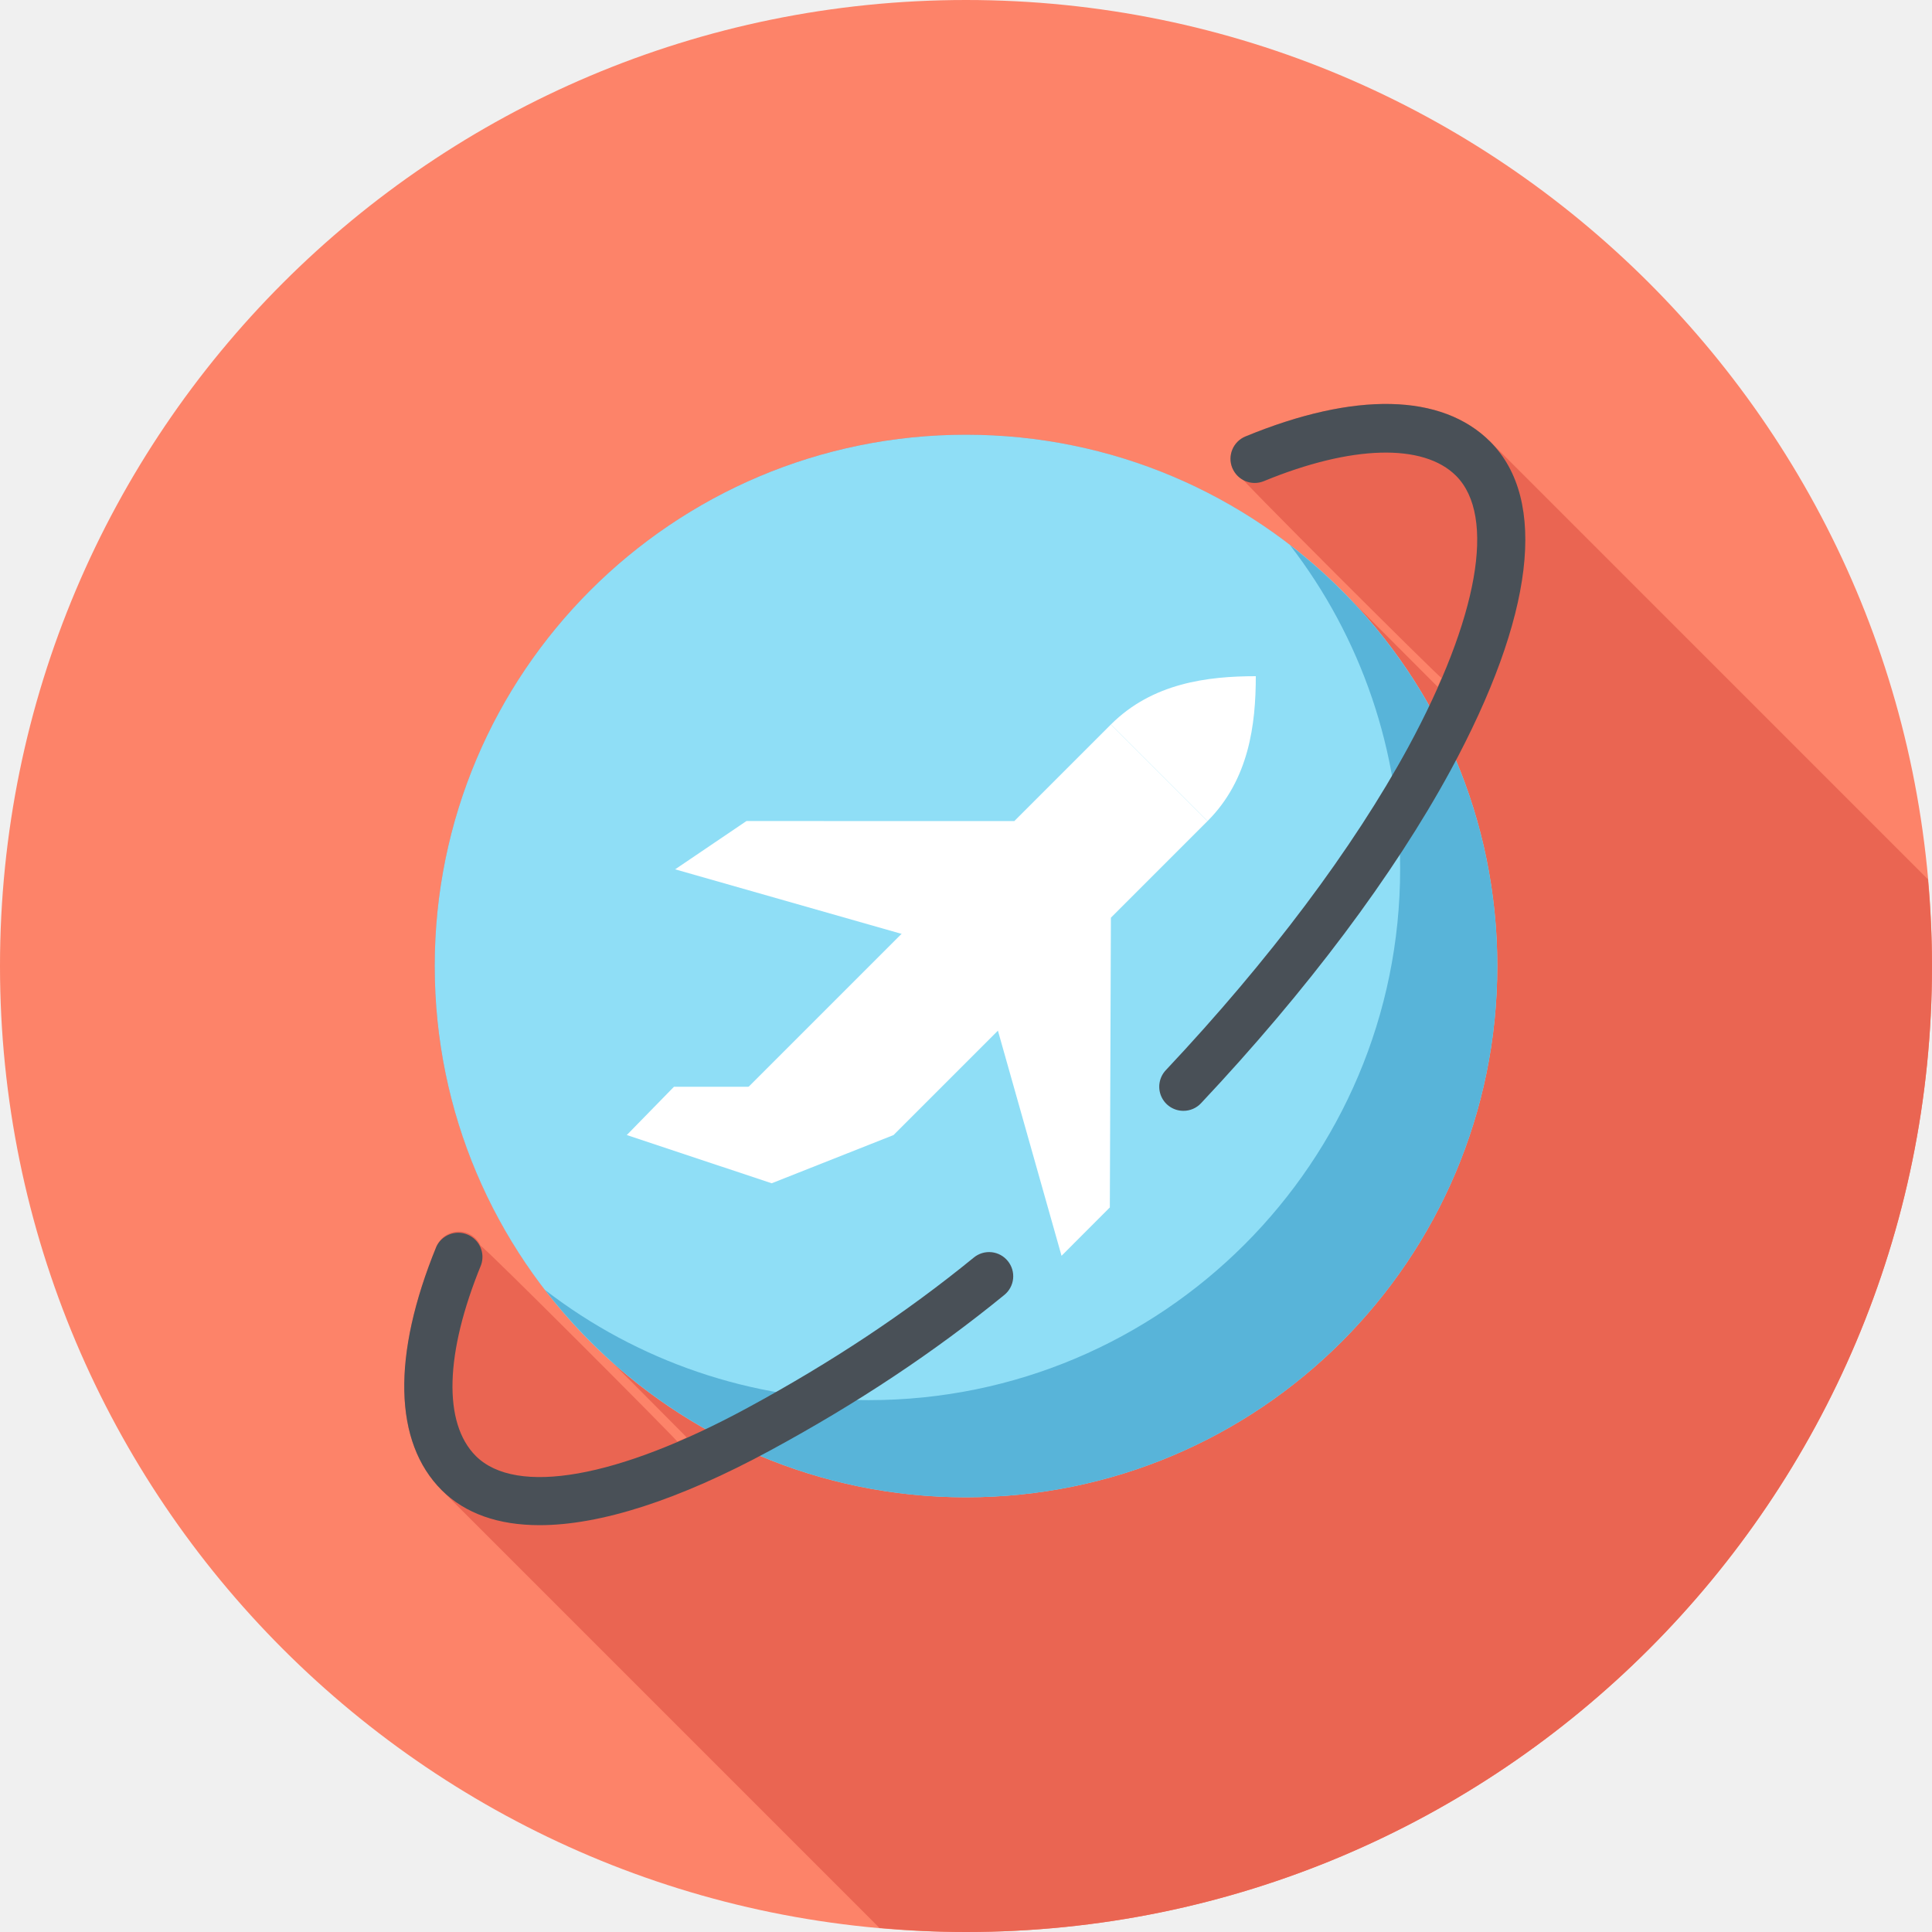
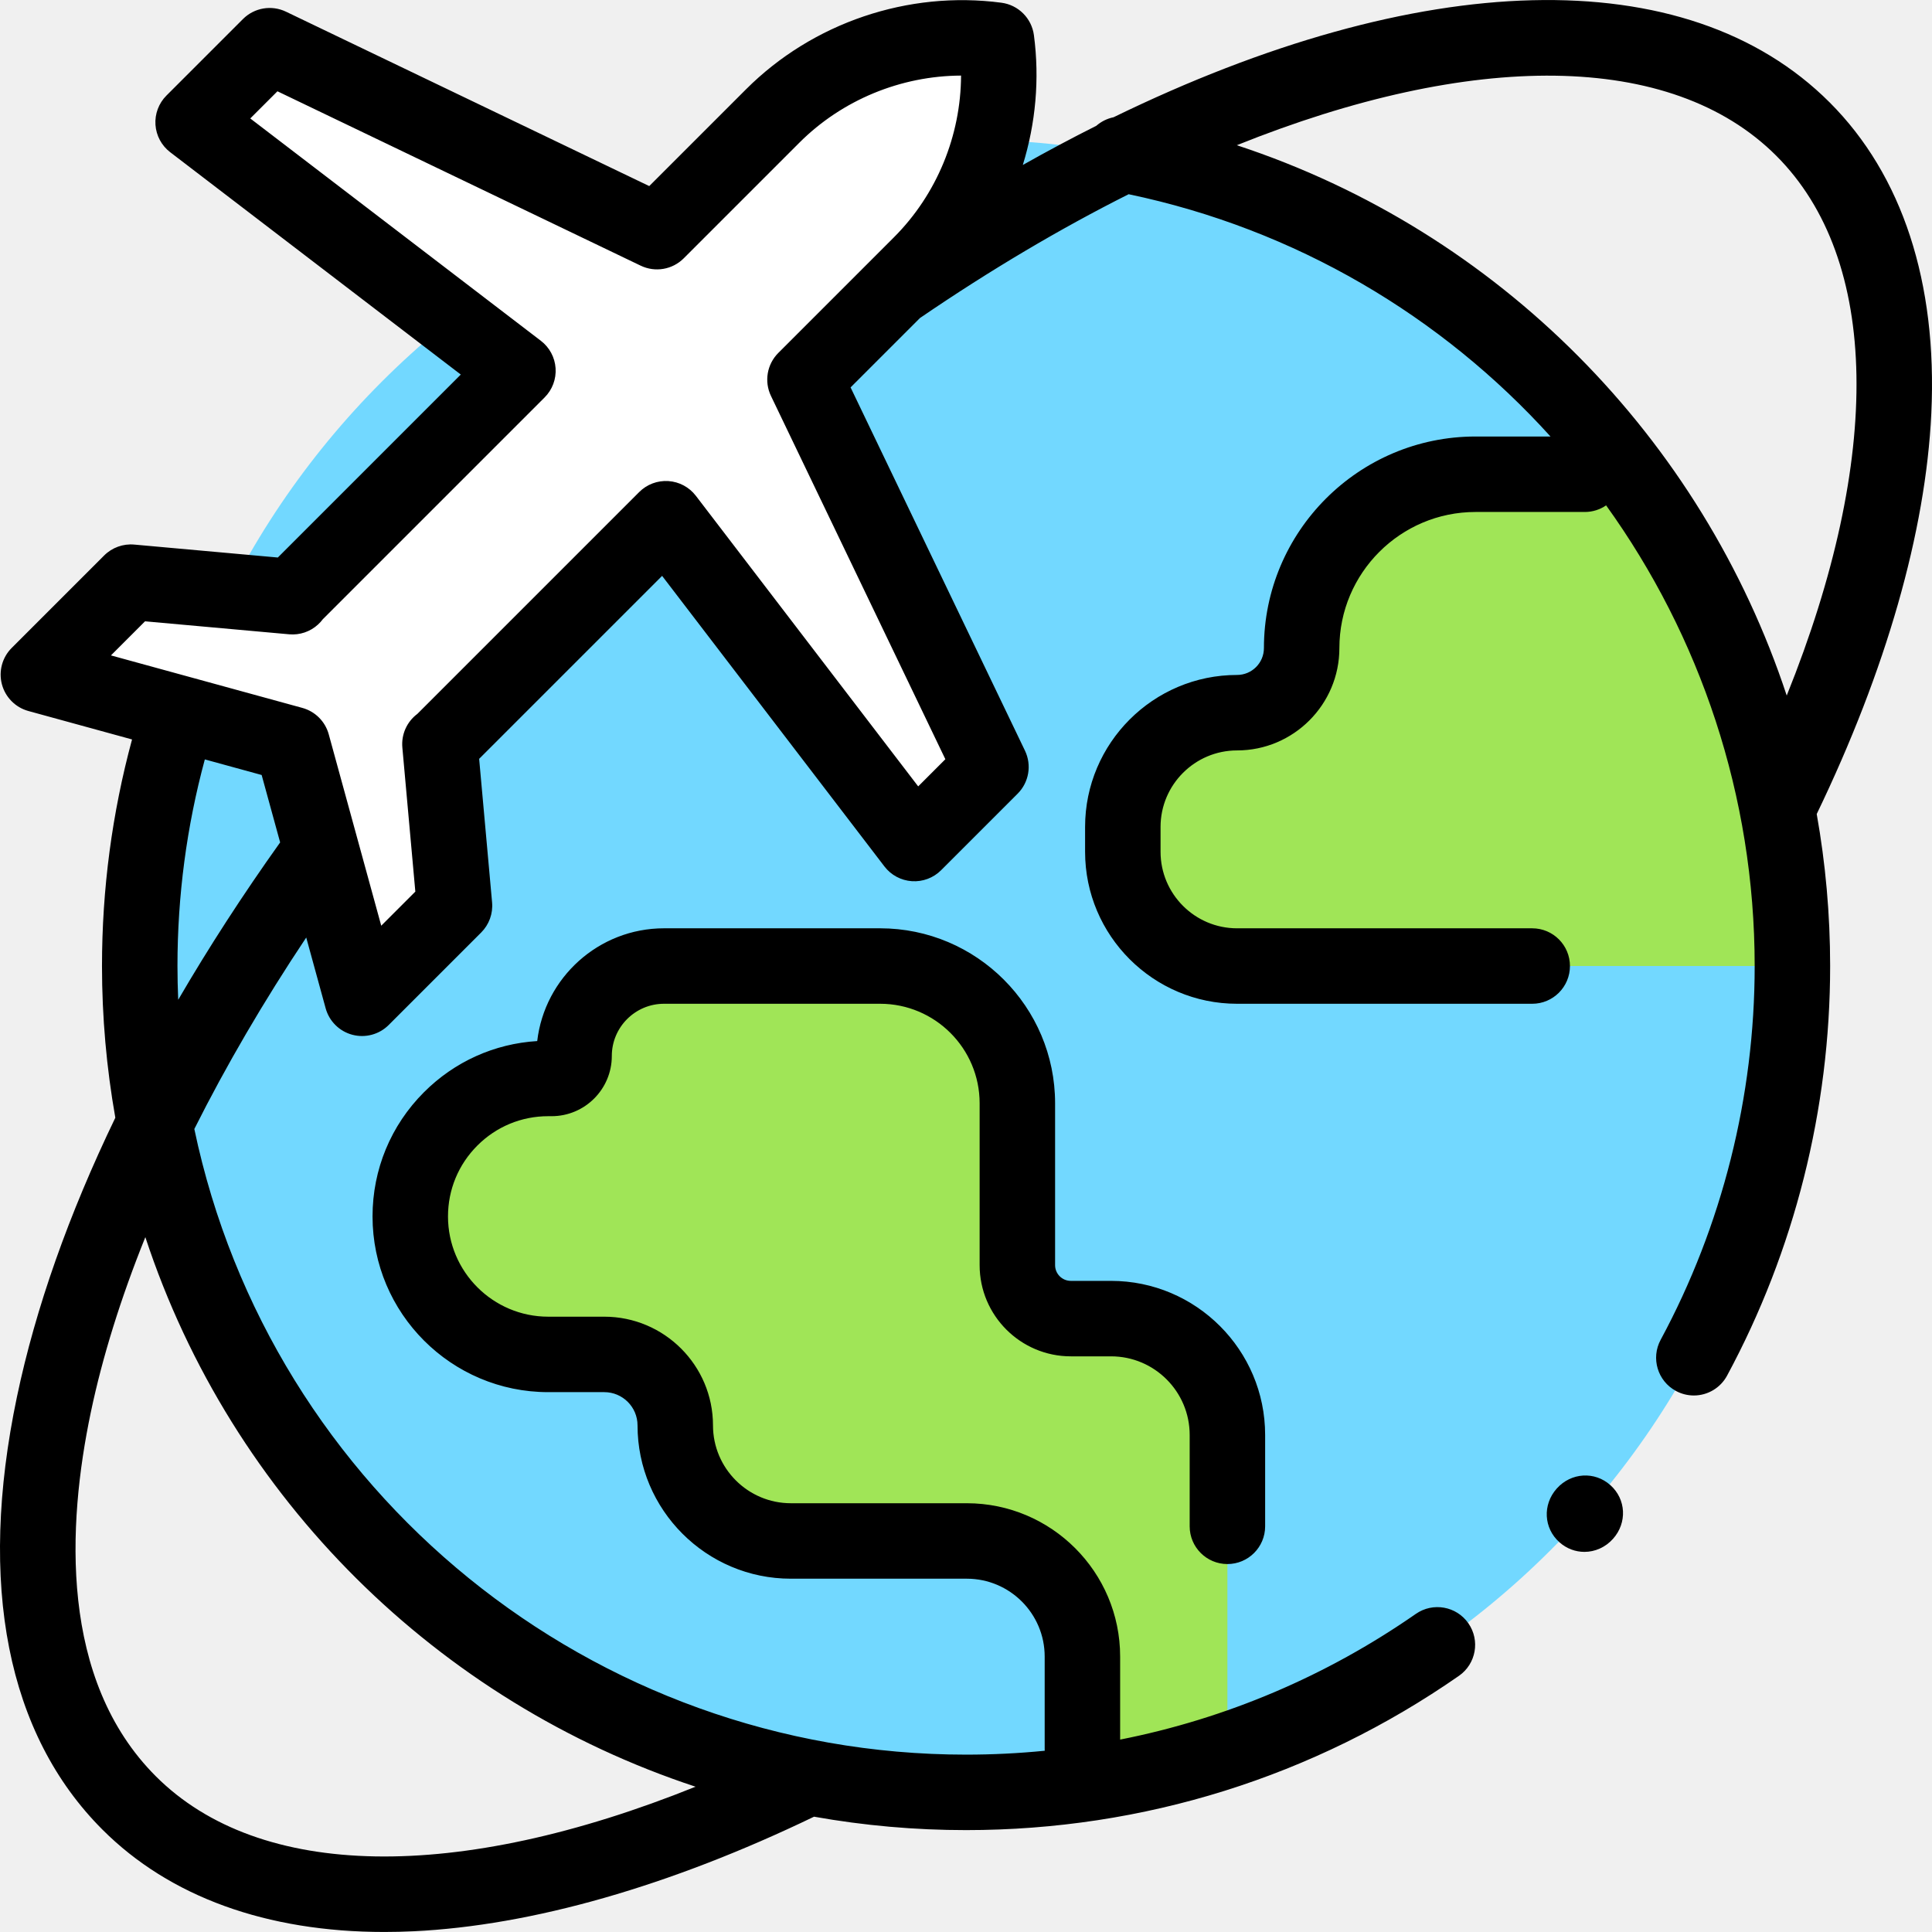
<svg xmlns="http://www.w3.org/2000/svg" version="1.1" width="1000" height="1000">
  <g>
-     <g transform="matrix(12.5,0,0,12.5,0,0)">
-       <svg version="1.1" width="80" height="80">
-         <svg viewBox="0 0 80 80">
-           <circle cx="40" cy="40" r="40" fill="#fd8369" />
-           <path fill="#ea6552" d="M61.711 18.29c-2.007-2.008-5.609-2.085-10.138-.218a1 1 0 0 0-.544 1.306c.1.242 8.486 8.597 8.662 8.697-.051.12-.107.243-.161.364-.041-.039-3.666-3.677-3.75-3.759l-.047-.045c-.064-.061-.132-.118-.196-.179-.083-.083-.155-.177-.24-.259l-.047-.045c-.276-.266-.56-.525-.85-.776l-.061-.053a22.317 22.317 0 0 0-.927-.756A21.895 21.895 0 0 0 40 18c-12.15 0-22 9.85-22 22a21.908 21.908 0 0 0 5.372 14.396c.253.293 4.868 4.925 4.952 5.009.037.04.072.081.11.12-.129.057-.258.116-.385.17-.099-.157-7.928-8.009-8.149-8.113a.99.99 0 0 0-.524-.51 1.003 1.003 0 0 0-1.305.547c-1.848 4.514-1.77 8.096.221 10.088l18.126 18.126c1.18.104 2.374.167 3.582.167 22.091 0 40-17.909 40-40a40.16 40.16 0 0 0-.169-3.589L61.711 18.29z" />
-           <circle cx="40" cy="40" r="22" fill="#8fdef6" />
-           <path fill="#58b4d9" d="M53.411 22.566a21.902 21.902 0 0 1 4.566 13.411c0 12.15-9.85 22-22 22a21.9 21.9 0 0 1-13.411-4.565C26.588 58.632 32.899 62 40 62c12.15 0 22-9.85 22-22 0-7.101-3.368-13.412-8.589-17.434z" />
-           <g fill="#495057">
-             <path d="M22.344 63.154c-1.709 0-3.08-.48-4.053-1.448-1.991-1.992-2.068-5.574-.221-10.088a1.002 1.002 0 0 1 1.852.758c-1.501 3.666-1.581 6.551-.219 7.914 1.671 1.663 5.875.92 11.246-1.992 3.497-1.896 6.564-3.933 9.375-6.226a.996.996 0 0 1 1.406.143.997.997 0 0 1-.143 1.406c-2.909 2.374-6.077 4.479-9.686 6.435-3.793 2.058-7.042 3.098-9.557 3.098zM49.004 45.997a.998.998 0 0 1-.729-1.684c4.285-4.558 7.753-9.179 10.031-13.363 2.91-5.368 3.654-9.573 1.988-11.247-1.356-1.356-4.333-1.275-7.96.22a1 1 0 0 1-.762-1.85c4.528-1.867 8.131-1.79 10.138.218 2.395 2.405 1.809 7.239-1.647 13.613-2.358 4.335-5.931 9.099-10.331 13.778a.992.992 0 0 1-.728.315z" />
-           </g>
-           <g fill="#fff">
-             <path d="M31.954 48.997 30 46l16-16 4 4-13 13z" />
-             <path d="m43.956 52 2-2.003L46 38h-6z" />
-             <path d="m27.956 35.997 2.954-2L42 34v6zM31.954 48.997l-6-1.997 1.954-2H33zM50 34c1.717-1.716 2-4 2-6-2 0-4.284.283-6 2z" />
-           </g>
+     <g transform="matrix(1.953125,0,0,1.953125,0,0)">
+       <svg version="1.1" width="512" height="512">
+         <svg xml:space="preserve" style="enable-background:new 0 0 512 512" viewBox="0 0 512 512">
+           <circle cx="256.017" cy="256.006" r="218.988" style="fill:#72d8ff" />
+           <path d="M391.027 125.677c-25.448 0-46.077 20.629-46.077 46.076 0 9.451-7.663 17.114-17.114 17.114-16.722 0-30.278 13.556-30.278 30.278v6.583c0 16.722 13.556 30.278 30.278 30.278h147.17c0-48.825-15.985-93.913-42.999-130.33l-40.98.001zM294.446 349.444h-10.667c-7.824 0-14.165-6.343-14.165-14.165V292.38c0-20.088-16.284-36.372-36.372-36.372H175.975c-13.164 0-23.836 10.671-23.836 23.836a5.96 5.96 0 0 1-5.959 5.959h-.89c-20.195 0-36.565 16.371-36.564 36.566v.004c.001 20.193 16.371 36.562 36.564 36.562h14.855c10.386 0 18.807 8.42 18.807 18.806.001 16.917 13.715 30.63 30.631 30.63h46.635c16.917 0 30.631 13.714 30.631 30.631v33.822a217.715 217.715 0 0 0 38.426-9.017v-83.532c.001-17.028-13.802-30.831-30.829-30.831z" style="fill:#a0e557" />
+           <path d="M264.087 10.637a70.75 70.75 0 0 1-20.109 59.32l-30.648 30.647 49.282 102.657-20.283 20.283-65.861-86.078-59.735 59.735h-.147l3.862 42.848-24.506 24.507-18.465-67.308-67.308-18.464 24.507-24.507 42.848 3.862v-.147l59.735-59.735-86.08-65.862 20.283-20.283L174.12 61.394l30.647-30.647a70.75 70.75 0 0 1 59.32-20.11z" style="fill:#fff" />
+           <path d="M484.882 27.144C446.845-10.893 376-8.351 295.108 31.07a10.013 10.013 0 0 0-4.569 2.261 459.386 459.386 0 0 0-19.483 10.388c3.405-11.021 4.483-22.771 2.943-34.395a10 10 0 0 0-8.6-8.6c-24.743-3.278-50.054 5.302-67.703 22.952l-25.638 25.638L75.79 3.098a9.998 9.998 0 0 0-11.398 1.944L44.108 25.324a9.998 9.998 0 0 0 .995 15.013l77.01 58.923-48.486 48.487-38.054-3.429a10.007 10.007 0 0 0-7.969 2.888L3.098 171.711a10.001 10.001 0 0 0 4.425 16.714l27.471 7.536c-5.283 19.493-7.965 39.644-7.965 60.046 0 13.496 1.198 27.004 3.535 40.198-12.33 25.548-21.139 50.443-26.073 73.966-10.438 49.773-2.603 89.435 22.662 114.7 17.814 17.815 43.525 27.12 74.705 27.12 2.546 0 5.133-.062 7.751-.187 31.382-1.494 68.023-11.997 106.12-30.362a229.534 229.534 0 0 0 40.288 3.555c47.004 0 92.173-14.138 130.621-40.886 4.533-3.154 5.652-9.385 2.498-13.919-3.154-4.534-9.387-5.651-13.919-2.498-23.767 16.534-50.352 27.779-78.368 33.317v-22.007c0-22.404-18.228-40.631-40.632-40.631h-46.635c-11.375 0-20.631-9.255-20.632-20.632-.002-15.883-12.924-28.805-28.807-28.805h-14.855c-14.646 0-26.563-11.916-26.564-26.567 0-7.097 2.763-13.767 7.78-18.785s11.688-7.782 18.784-7.782h.89c8.801 0 15.959-7.159 15.959-15.958 0-7.63 6.207-13.836 13.835-13.836h57.268c14.542 0 26.373 11.831 26.373 26.373v42.899c0 13.324 10.84 24.165 24.166 24.165h10.667c11.486 0 20.831 9.344 20.831 20.832v24.214c0 5.523 4.478 9.999 9.999 9.999 5.522 0 9.999-4.477 9.999-9.999v-24.214c0-22.514-18.316-40.831-40.83-40.831h-10.667a4.171 4.171 0 0 1-4.167-4.166v-42.9c0-25.57-20.803-46.371-46.371-46.371h-57.268c-17.319 0-31.641 13.082-33.604 29.883-11.339.697-21.902 5.447-30.005 13.55-8.795 8.795-13.638 20.489-13.637 32.931.001 25.674 20.89 46.56 46.562 46.56h14.855c4.856 0 8.809 3.952 8.809 8.808.001 22.403 18.228 40.63 40.631 40.63h46.635c11.377 0 20.633 9.256 20.633 20.632v24.615c0 .117.014.231.018.348a212.022 212.022 0 0 1-20.851 1.031c-98.986 0-184.306-69.467-204.519-165.8 8.405-16.755 18.351-33.796 29.655-50.746l5.144 18.751a9.998 9.998 0 0 0 16.715 4.425l24.507-24.506a10.004 10.004 0 0 0 2.889-7.969l-3.43-38.053 48.487-48.487 58.922 77.011a9.999 9.999 0 0 0 15.013.994l20.283-20.283a9.997 9.997 0 0 0 1.943-11.398l-46.215-96.27 18.382-18.382c18.737-12.801 37.287-23.759 55.31-32.813 44.329 9.279 82.977 32.355 111.794 64.208h-19.87c-30.92 0-56.076 25.156-56.076 56.076a7.123 7.123 0 0 1-7.115 7.115c-22.21 0-40.278 18.069-40.278 40.278v6.583c0 22.209 18.068 40.278 40.278 40.278h78.218c5.522 0 9.999-4.477 9.999-9.999s-4.478-9.999-9.999-9.999h-78.218c-11.182 0-20.279-9.097-20.279-20.279v-6.583c0-11.182 9.098-20.279 20.279-20.279 14.95 0 27.113-12.163 27.113-27.114 0-19.893 16.184-36.077 36.077-36.077h28.962c2.096 0 4.04-.648 5.647-1.75 24.892 34.598 39.371 76.924 39.371 122.081 0 34.579-8.618 68.832-24.921 99.06-2.621 4.861-.807 10.926 4.055 13.547a9.961 9.961 0 0 0 4.738 1.201 10 10 0 0 0 8.811-5.255c17.871-33.134 27.316-70.671 27.316-108.553 0-13.703-1.218-27.169-3.556-40.282 18.381-38.128 28.886-74.799 30.368-106.199 1.634-34.642-7.68-63.13-26.936-82.385zM184.328 473.496c-63.116 25.425-115.513 24.755-143.032-2.766-25.594-25.593-23.496-66.578-17.23-96.453 3.091-14.734 7.97-30.332 14.451-46.424 22.881 69.506 77.684 123.179 145.811 145.643zm-137.1-208.543c-.126-2.98-.198-5.964-.198-8.947 0-18.61 2.442-36.986 7.252-54.755l15.058 4.131 4.901 17.863c-9.933 13.935-18.953 27.873-27.013 41.708zm157.087-160.021 46.215 96.27-7.199 7.199-58.921-77.011a9.999 9.999 0 0 0-15.013-.994l-58.789 58.789a9.999 9.999 0 0 0-3.981 8.914l3.441 38.188-9.035 9.035L87.121 194.6a10.001 10.001 0 0 0-6.998-6.998L29.402 173.69l9.035-9.036 38.188 3.441a9.98 9.98 0 0 0 7.644-2.578 9.94 9.94 0 0 0 1.269-1.401l58.791-58.791a9.998 9.998 0 0 0-.995-15.013L66.324 31.39l7.199-7.199 96.27 46.215a9.998 9.998 0 0 0 11.398-1.944l30.647-30.647c11.358-11.359 26.933-17.725 42.852-17.784-.06 15.919-6.426 31.494-17.784 42.853l-6.711 6.711-.005.006-23.932 23.932a10 10 0 0 0-1.943 11.399zm269.186 79.397C451.023 116.185 397.309 61.35 327.773 38.483c62.141-24.988 115.094-25.072 142.967 2.803 27.518 27.517 28.188 79.924 2.761 143.043z" />
+           <path d="M426.776 393.583c-4.171-3.732-10.408-3.348-14.203.874l-.051.057c-3.762 4.252-3.432 10.493.753 14.21 1.918 1.703 4.265 2.54 6.609 2.54 2.774 0 5.545-1.172 7.592-3.468 3.776-4.237 3.471-10.48-.7-14.213z" />
        </svg>
      </svg>
    </g>
  </g>
</svg>
